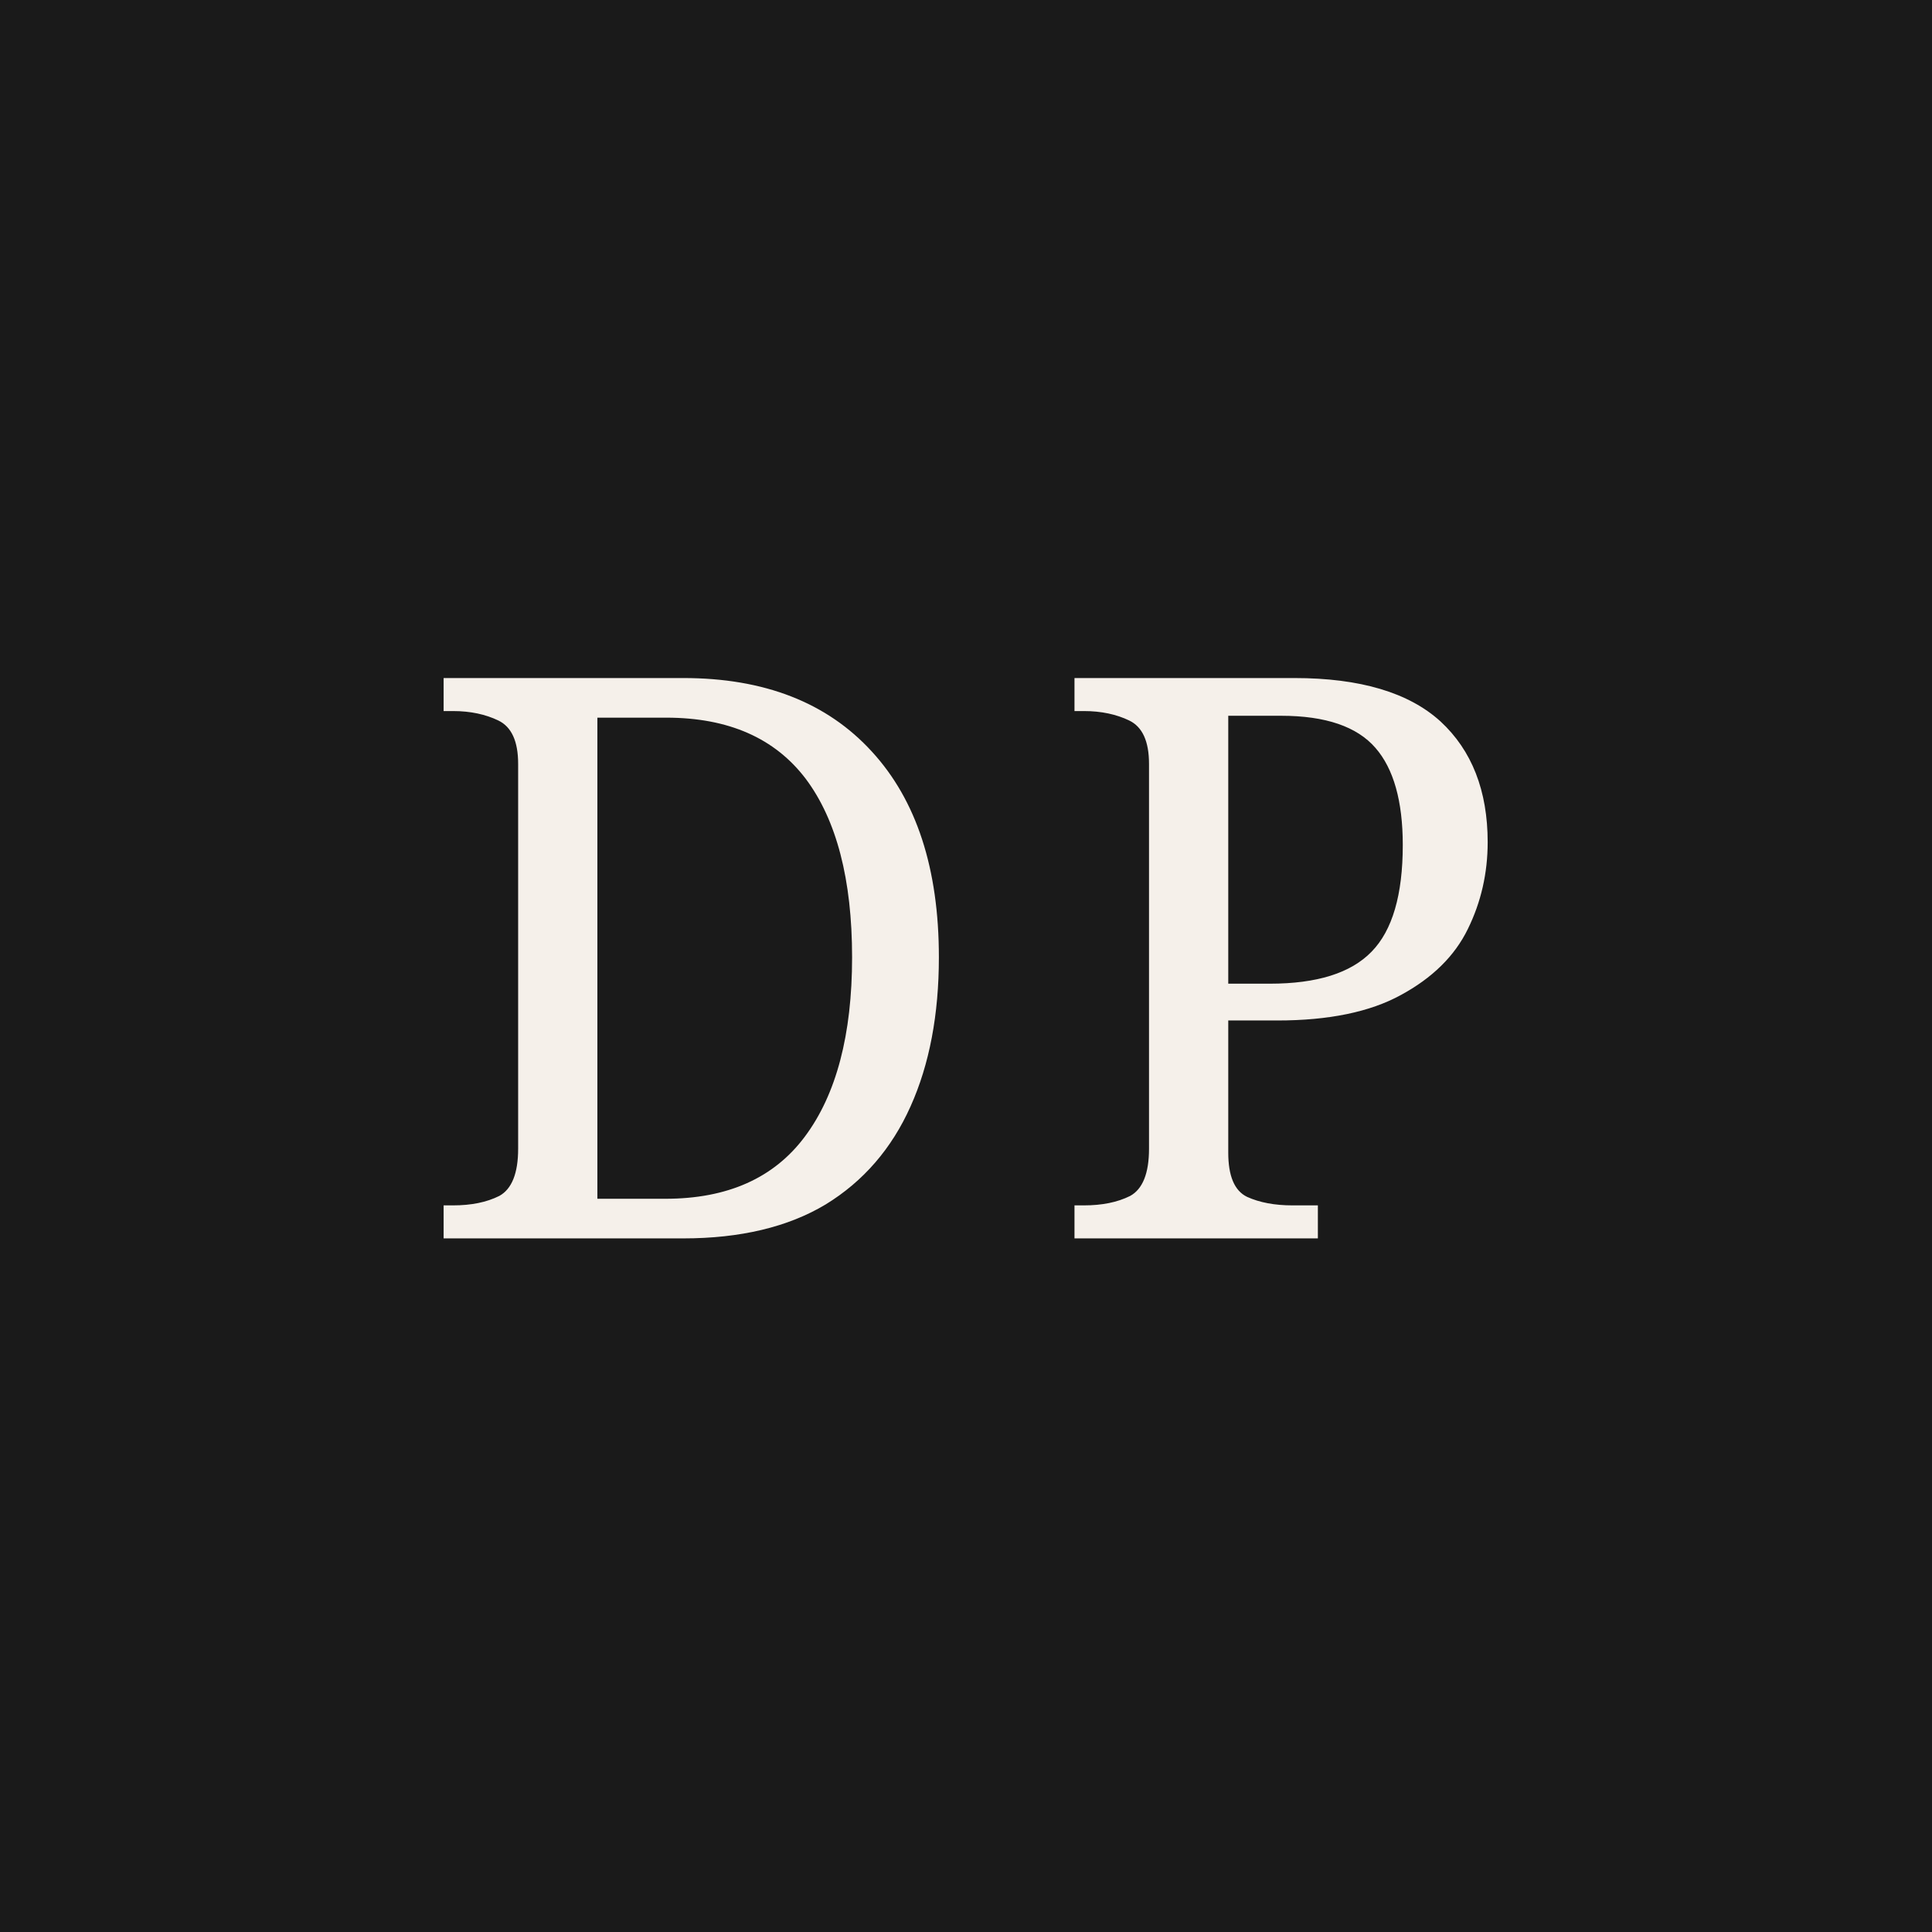
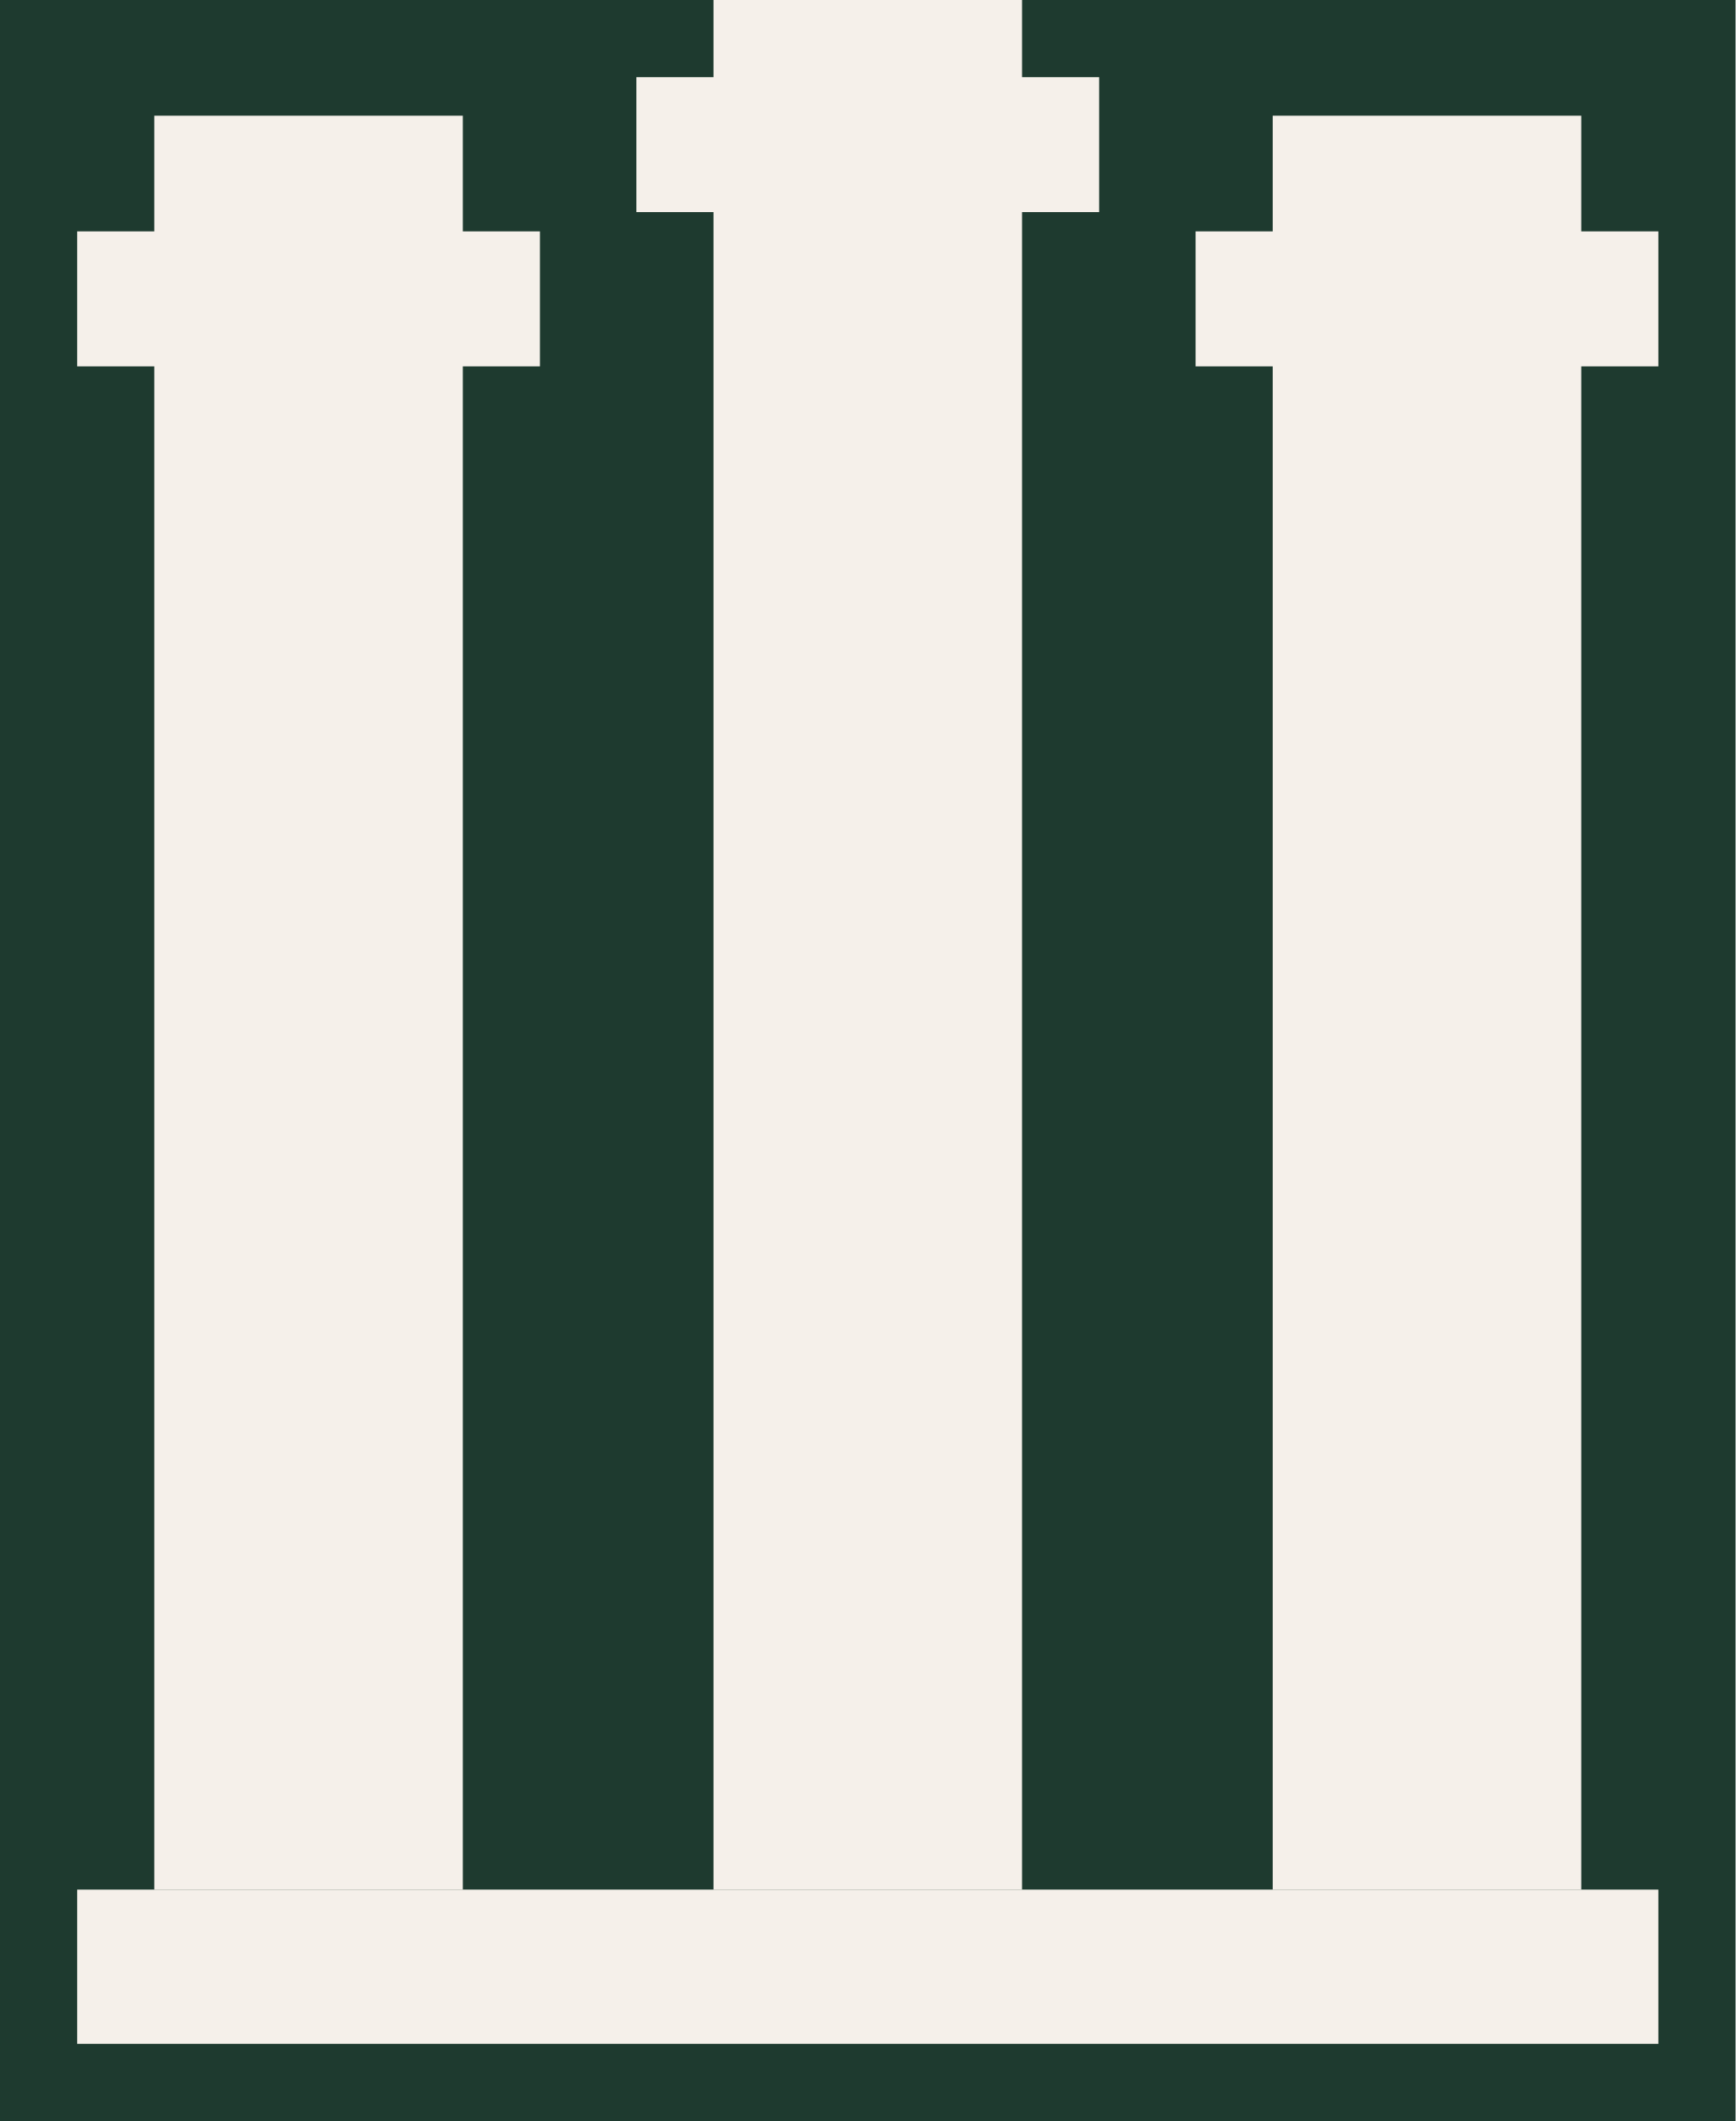
- <svg xmlns="http://www.w3.org/2000/svg" viewBox="0 0 32 32">
-   <rect width="32" height="32" fill="#1A1A1A" />
-   <text x="50%" y="50%" dominant-baseline="middle" text-anchor="middle" font-family="Georgia, serif" font-size="13" font-weight="400" fill="#F5F0EA" letter-spacing="1">DP</text>
+ <svg xmlns="http://www.w3.org/2000/svg" viewBox="0 0 90 110" role="img" aria-label="Devan Patel logo">
+   <rect x="0" y="0" width="90" height="110" fill="#1E3A2F" />
+   <rect x="4" y="98" width="82" height="8" fill="#F5F0EA" />
+   <rect x="8" y="18" width="16" height="80" fill="#F5F0EA" />
+   <rect x="4" y="12" width="24" height="7" fill="#F5F0EA" />
+   <rect x="8" y="6" width="16" height="7" fill="#F5F0EA" />
+   <rect x="37" y="10" width="16" height="88" fill="#F5F0EA" />
+   <rect x="33" y="4" width="24" height="7" fill="#F5F0EA" />
+   <rect x="37" y="0" width="16" height="5" fill="#F5F0EA" />
+   <rect x="66" y="18" width="16" height="80" fill="#F5F0EA" />
+   <rect x="62" y="12" width="24" height="7" fill="#F5F0EA" />
+   <rect x="66" y="6" width="16" height="7" fill="#F5F0EA" />
</svg>
